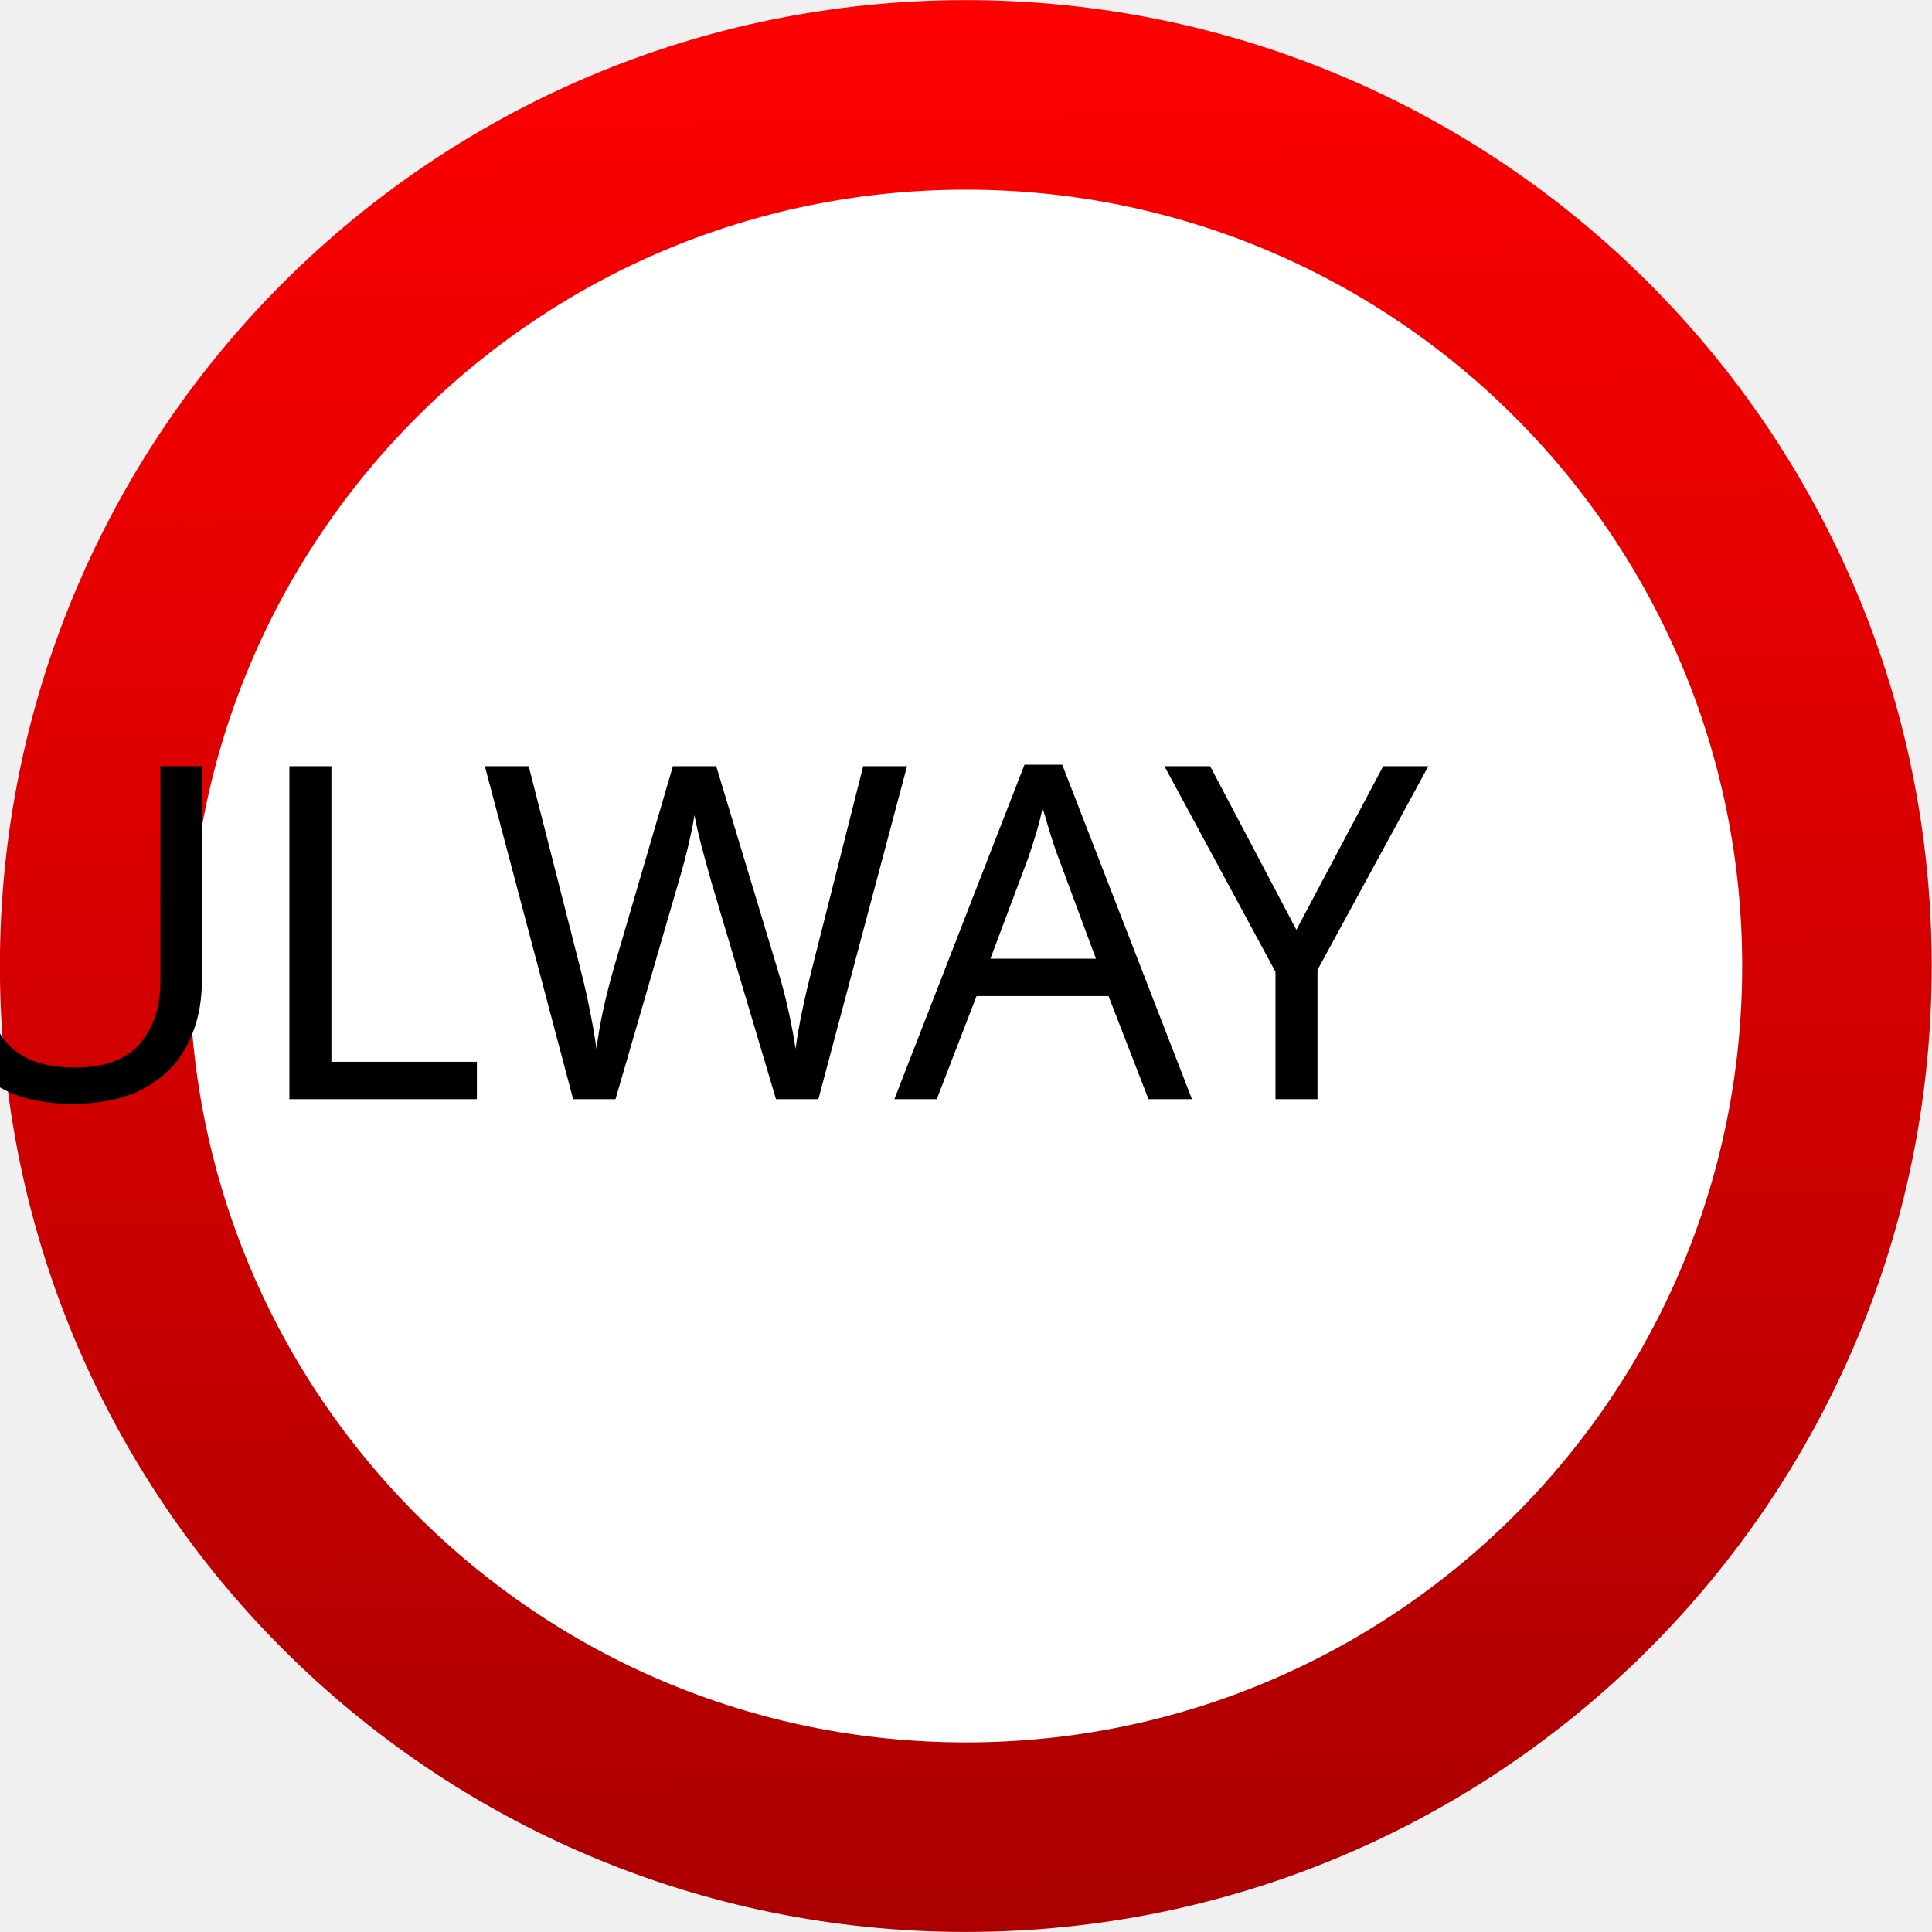
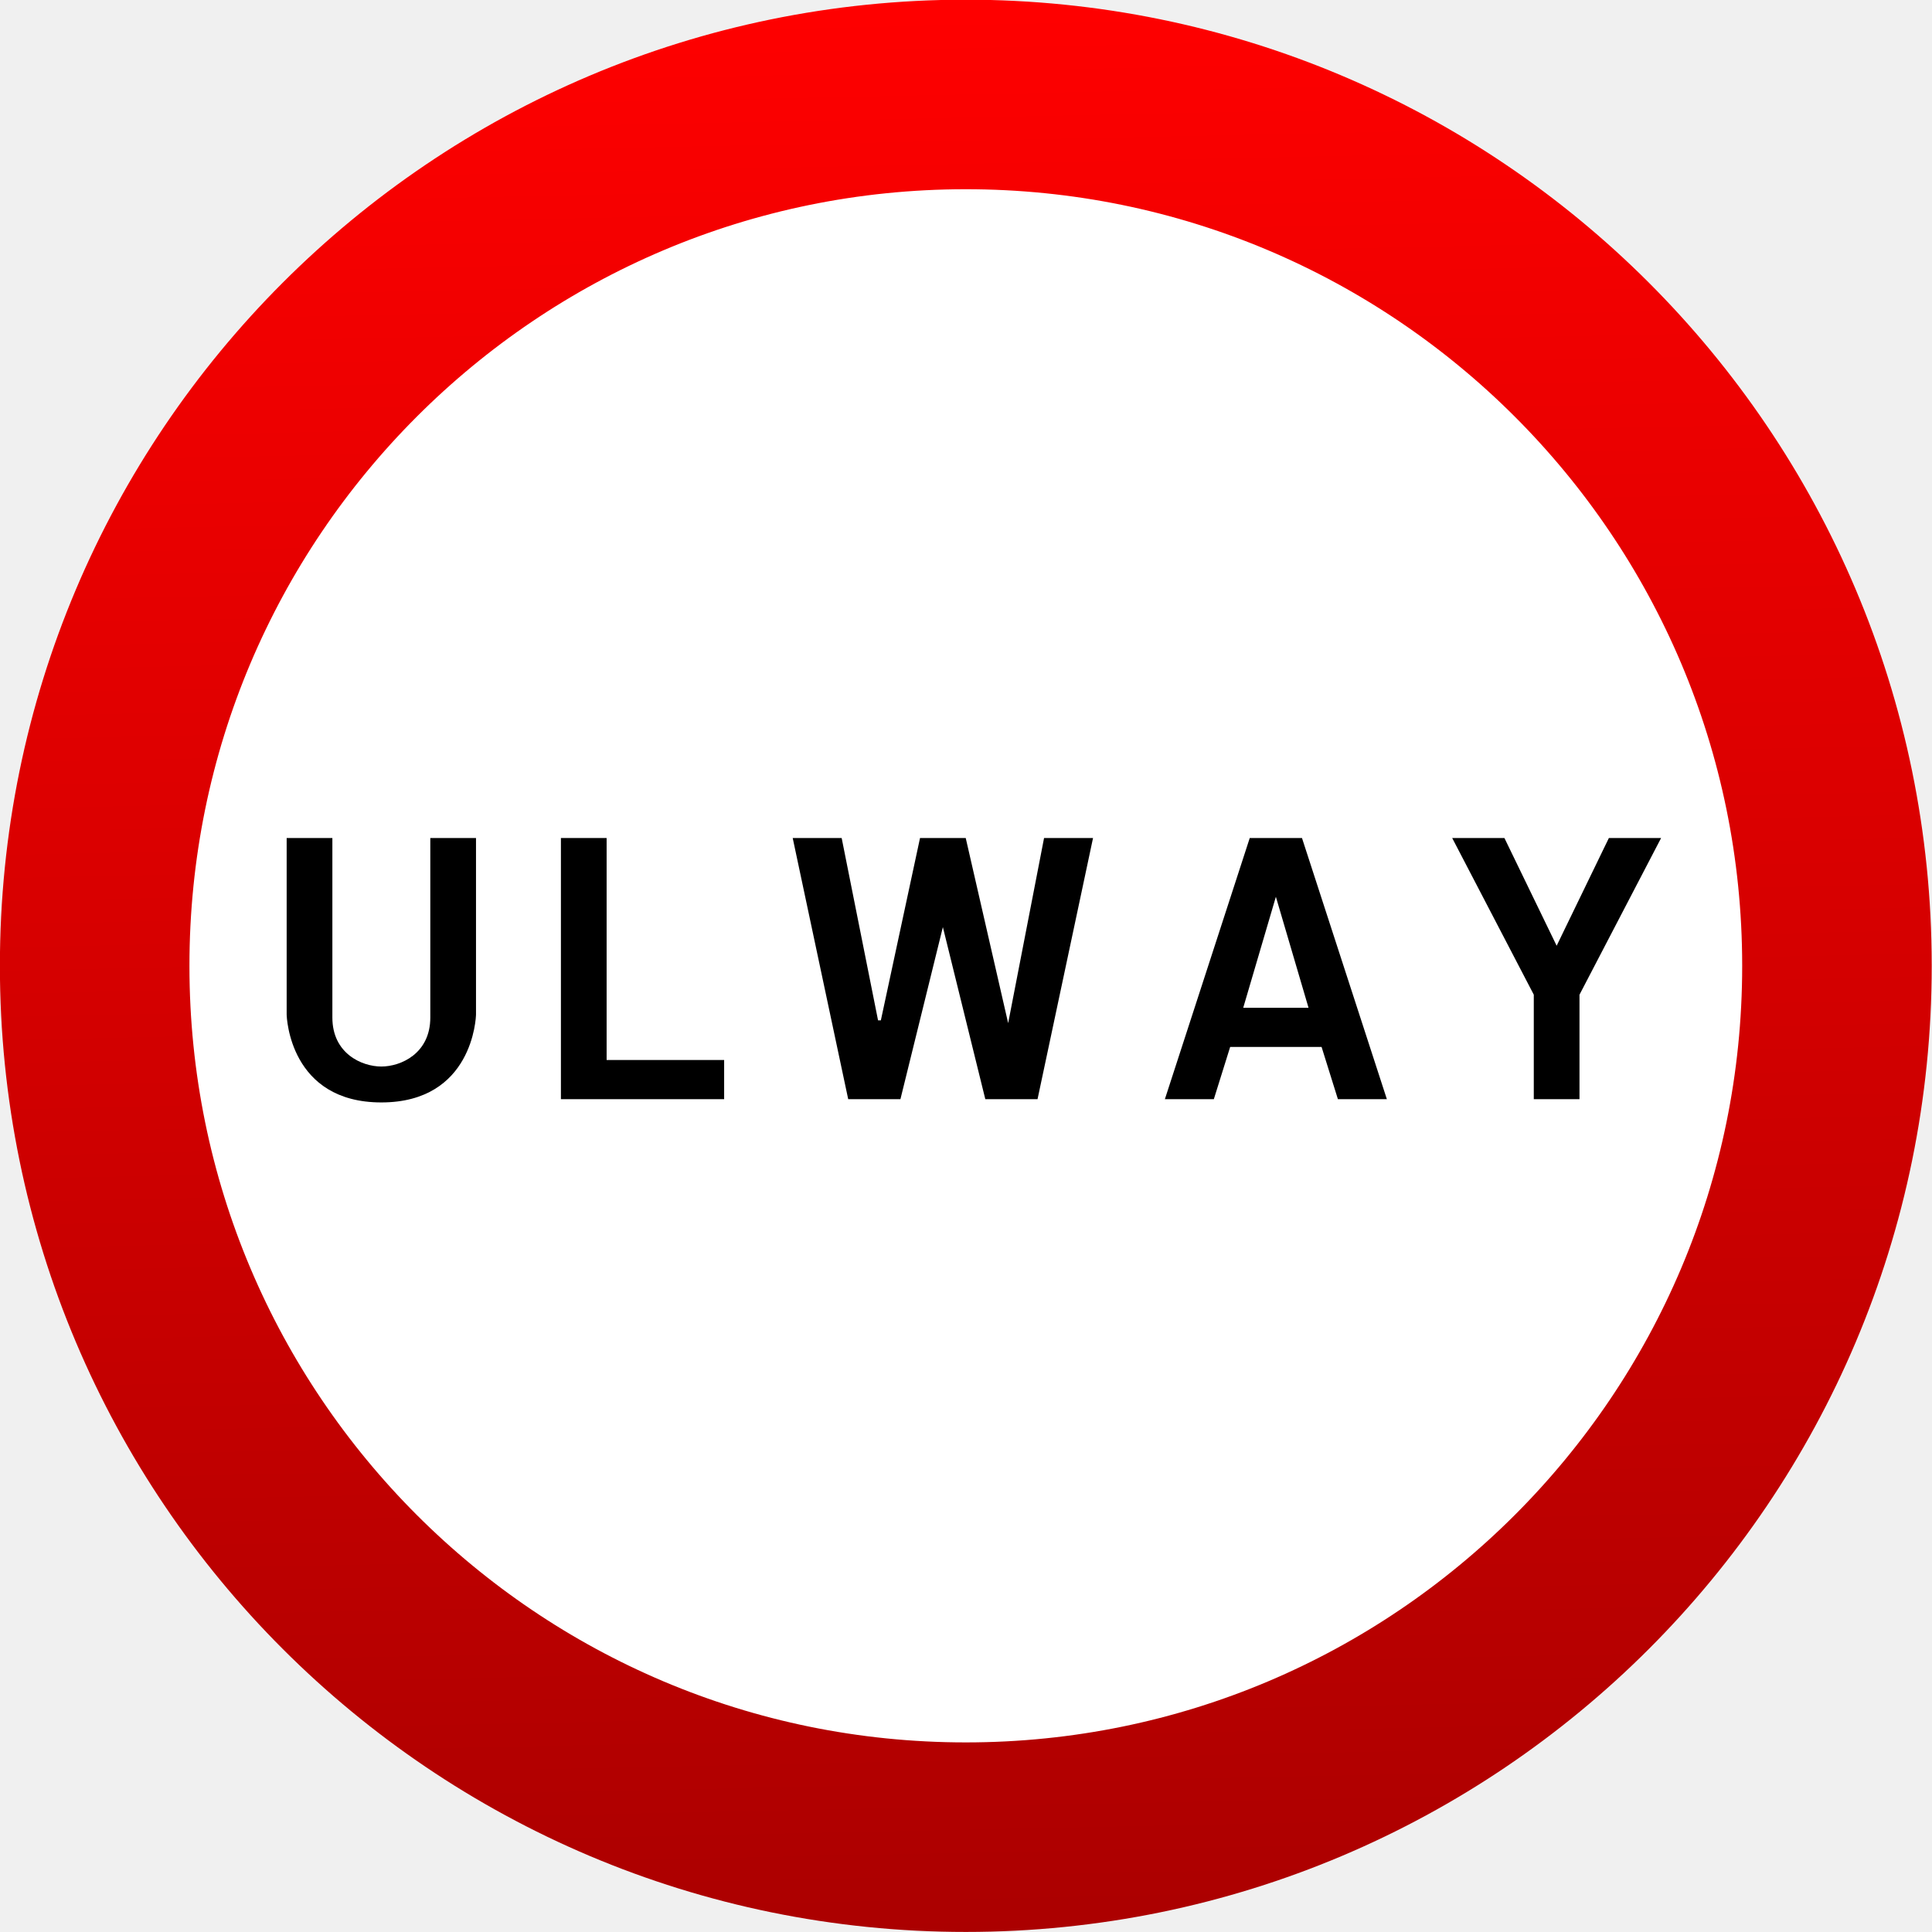
- <svg xmlns="http://www.w3.org/2000/svg" xmlns:xlink="http://www.w3.org/1999/xlink" version="1.1" width="163.062" height="163.094" id="svg3493">
-   <defs id="defs3495">
-     <style type="text/css">
-      
-       @font-face {
-           font-family: "Russian Road Sign";
-           src: url('/assets/russianroadsign-medium.otf');
-       }
-      
-     </style>
-     <linearGradient x1="566.367" y1="593.621" x2="562.883" y2="427.694" id="linearGradient4182" xlink:href="#linearGradient4176" gradientUnits="userSpaceOnUse" />
-     <linearGradient id="linearGradient4176">
-       <stop id="stop4178" style="stop-color:#aa0000;stop-opacity:1" offset="0" />
-       <stop id="stop4180" style="stop-color:#ff0000;stop-opacity:1" offset="1" />
+ <svg xmlns="http://www.w3.org/2000/svg" version="1.1" id="svg3493" x="0px" y="0px" width="163.062px" height="163.094px" viewBox="0 0 163.062 163.094" enable-background="new 0 0 163.062 163.094" xml:space="preserve">
+   <g>
+     <linearGradient id="path3068_1_" gradientUnits="userSpaceOnUse" x1="566.734" y1="-429.52" x2="563.25" y2="-263.593" gradientTransform="matrix(1 0 0 -1 -483.4471 -264.3679)">
+       <stop offset="0" style="stop-color:#AA0000" />
+       <stop offset="1" style="stop-color:#FF0000" />
    </linearGradient>
-     <linearGradient x1="566.367" y1="593.621" x2="562.883" y2="427.694" id="linearGradient3491" xlink:href="#linearGradient4176" gradientUnits="userSpaceOnUse" gradientTransform="translate(-483.4392,-428.4601)" />
-     <linearGradient x1="566.367" y1="593.621" x2="562.883" y2="427.694" id="linearGradient3543" xlink:href="#linearGradient4176" gradientUnits="userSpaceOnUse" gradientTransform="translate(-189.9783,22.35089)" />
-   </defs>
-   <g transform="translate(-293.4688,-450.8125)" id="layer1">
-     <path d="m 448.539,532.362 a 73.539,73.539 0 1 1 -147.078,0 73.539,73.539 0 1 1 147.078,0 z" id="path3068" style="fill:#ffffff;fill-opacity:1;stroke:url(#linearGradient3543);stroke-width:16;stroke-linecap:butt;stroke-linejoin:miter;stroke-miterlimit:4;stroke-opacity:1;stroke-dasharray:none" />
-     <text x="375.27" y="543.602" id="text3899-8-2" xml:space="preserve" style="font-size:39.372px;font-style:normal;font-variant:normal;font-weight:500;font-stretch:normal;text-align:center;line-height:160%;letter-spacing:0px;word-spacing:0px;writing-mode:lr-tb;text-anchor:middle;fill:#000000;fill-opacity:1;stroke:none;font-family:Russian Road Sign;-inkscape-font-specification:Russian Road Sign Medium">
-       <tspan x="375.27" y="543.602" id="tspan3040-8">ULWAY</tspan>
-     </text>
+     <path id="path3068" fill="#FFFFFF" stroke="url(#path3068_1_)" stroke-width="16" d="M155.07,81.55   c0,40.615-32.925,73.539-73.539,73.539S7.992,122.164,7.992,81.55C7.972,40.935,40.881,7.994,81.495,7.974   s73.555,32.888,73.575,73.503C155.07,81.501,155.07,81.526,155.07,81.55L155.07,81.55z" />
+     <g enable-background="new    ">
+       <path d="M28.058,70.743v15.156c0,3.031,2.48,4.134,4.134,4.134s4.133-1.103,4.133-4.134V70.743h3.858v14.881    c0,0.275-0.276,7.44-7.992,7.44c-7.716,0-7.992-7.165-7.992-7.44V70.743H28.058z" />
+       <path d="M47.351,70.743h3.858v18.739h9.921v3.307H47.351V70.743z" />
+       <path d="M74.123,86.136h0.236l3.307-15.393h3.858l3.582,15.629l3.031-15.629h4.134l-4.685,22.046h-4.409l-3.582-14.526    l-3.583,14.526h-4.409l-4.685-22.046h4.133L74.123,86.136z" />
+       <path d="M109.91,70.743l7.165,22.046h-4.133l-1.378-4.409h-7.717l-1.378,4.409h-4.133l7.164-22.046H109.91z M110.462,85.073    l-2.756-9.37l-2.756,9.37H110.462z" />
+       <path d="M129.479,83.971l-6.889-13.228h4.409l4.409,9.094l4.409-9.094h4.409l-6.89,13.228v8.818h-3.858V83.971z" />
+     </g>
  </g>
</svg>
